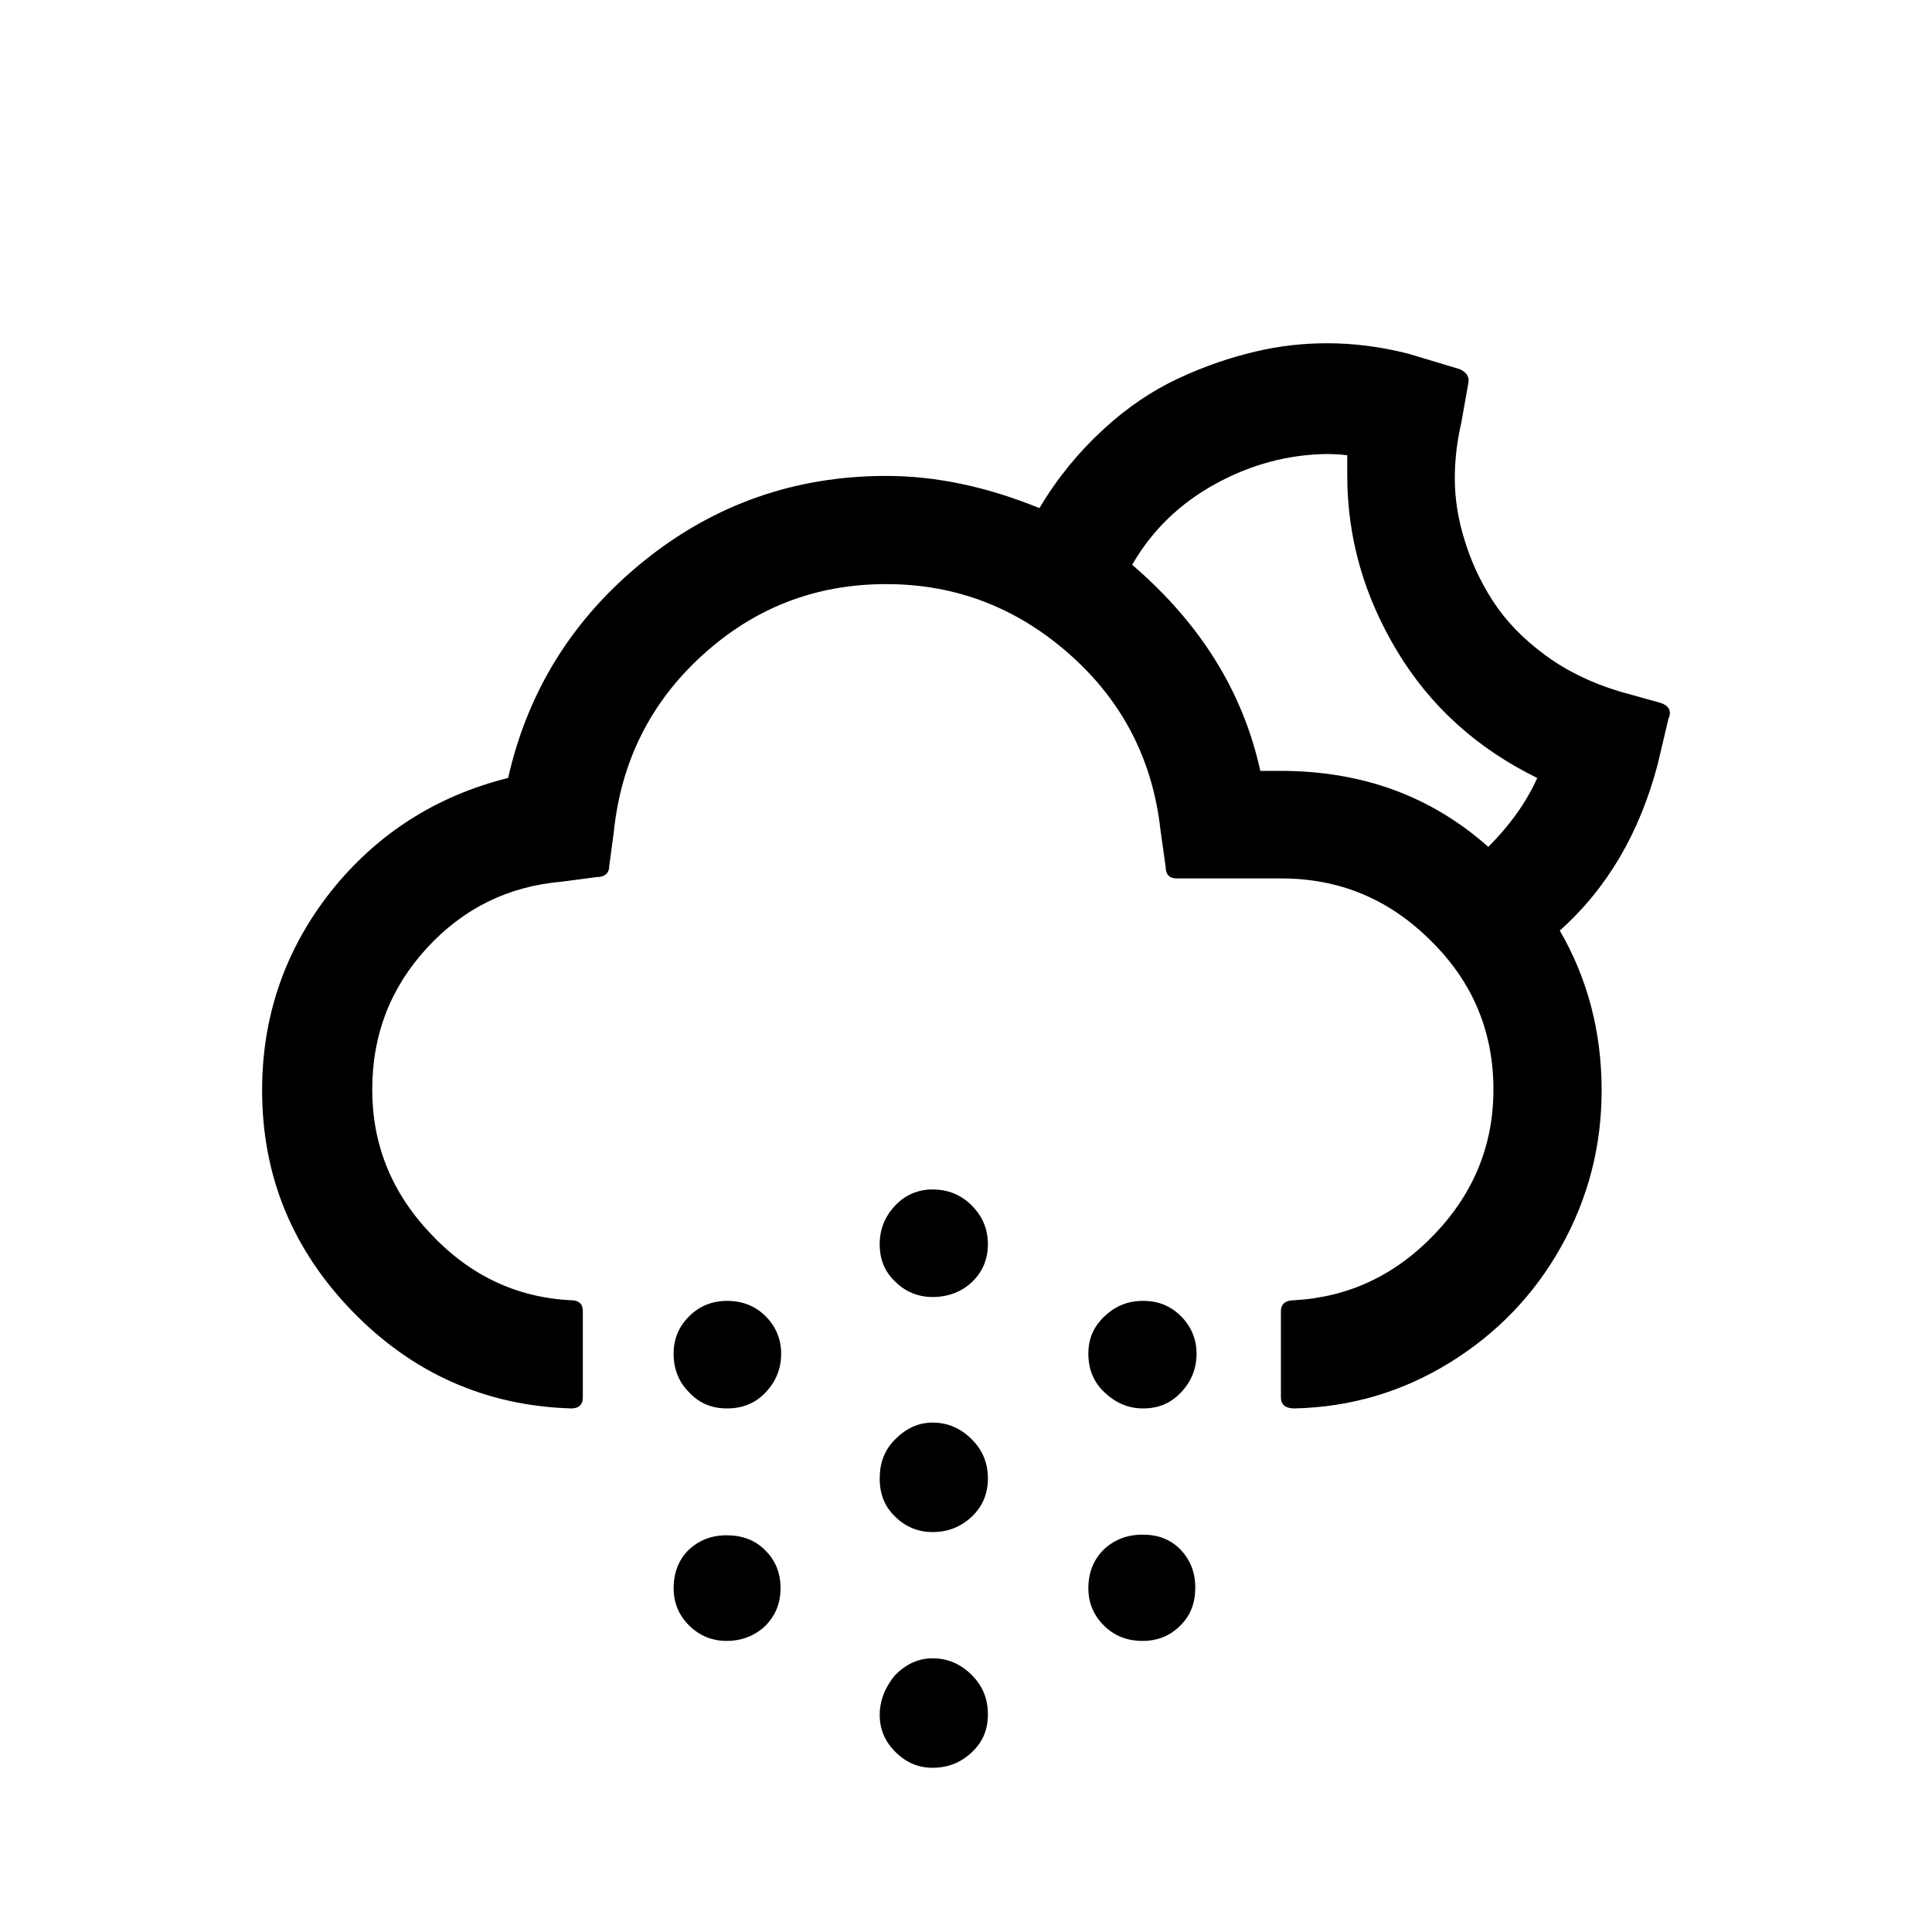
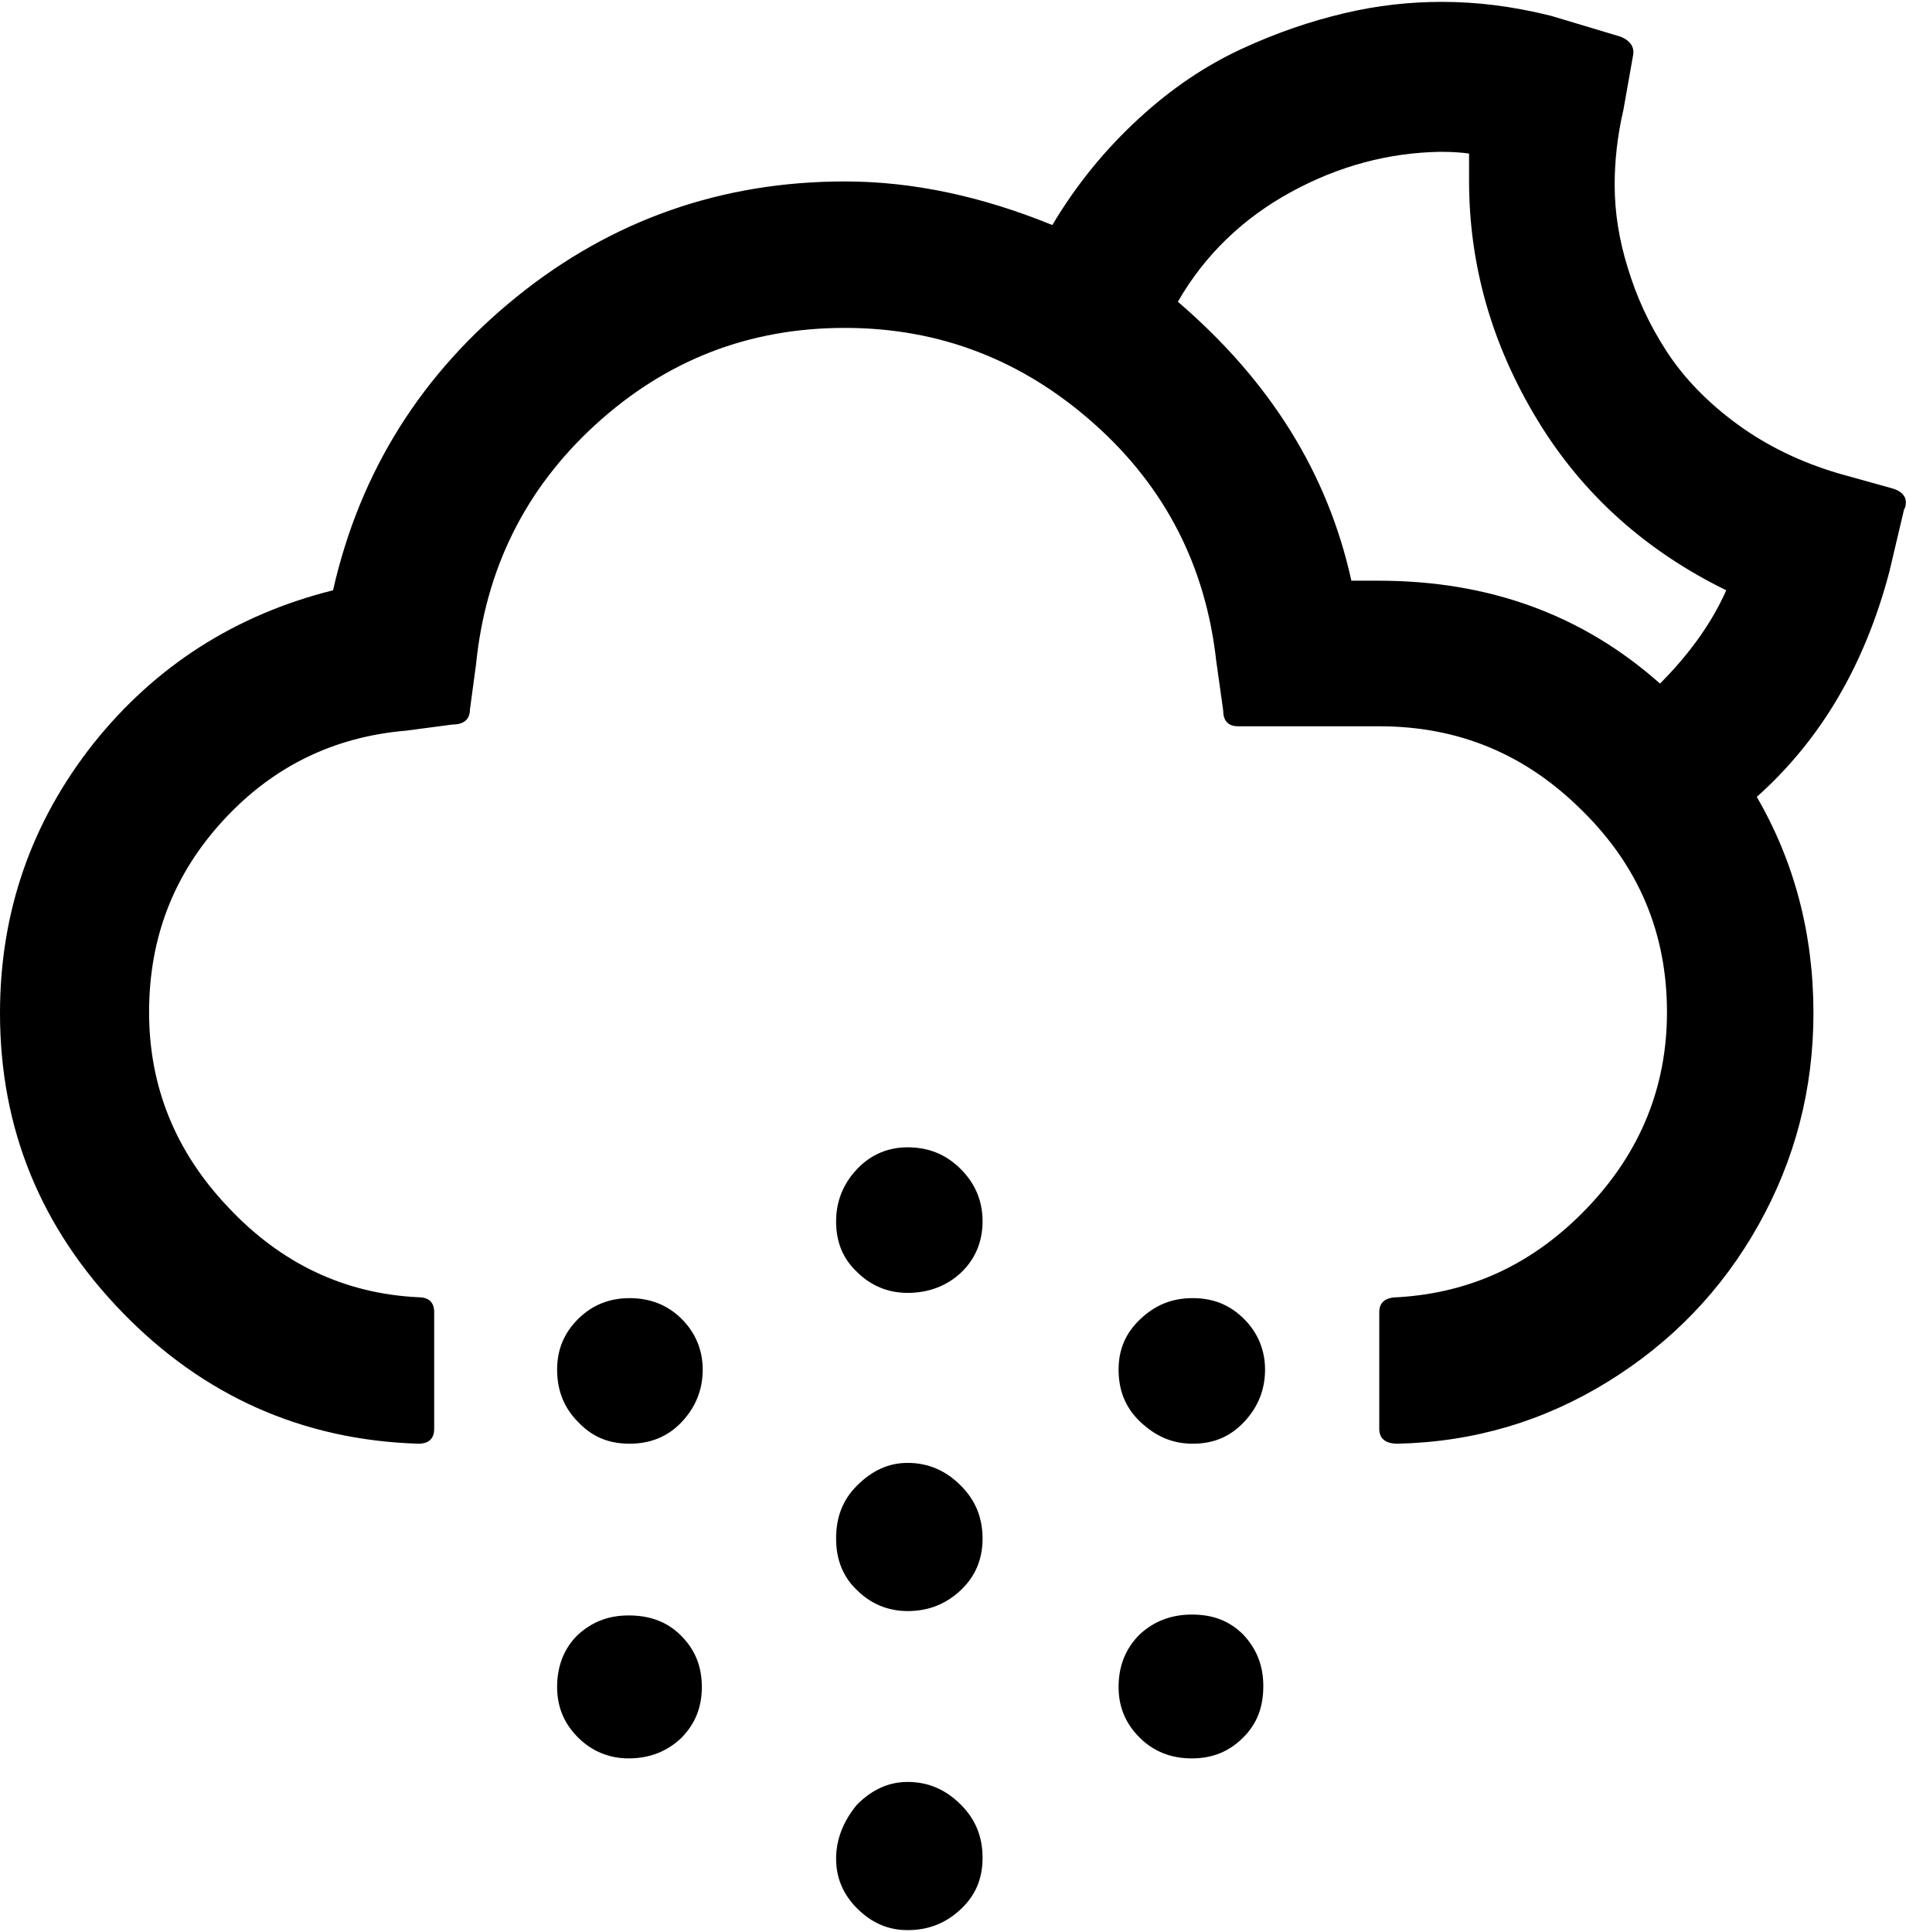
- <svg xmlns="http://www.w3.org/2000/svg" version="1.1" id="Layer_1" x="0px" y="0px" viewBox="0 0 30 30" style="enable-background:new 0 0 30 30;" xml:space="preserve">
-   <path d="M4.07,16.93c0,1.33,0.47,2.47,1.4,3.43s2.07,1.47,3.4,1.51c0.12,0,0.18-0.06,0.18-0.17v-1.34c0-0.11-0.06-0.17-0.18-0.17  c-0.85-0.04-1.58-0.39-2.18-1.03c-0.61-0.64-0.91-1.39-0.91-2.24c0-0.85,0.28-1.58,0.85-2.2c0.57-0.62,1.27-0.96,2.1-1.03l0.53-0.07  c0.13,0,0.2-0.06,0.2-0.17l0.07-0.52c0.11-1.09,0.56-2.01,1.37-2.75s1.76-1.11,2.86-1.11c1.09,0,2.04,0.37,2.86,1.1  c0.82,0.73,1.28,1.64,1.4,2.72l0.08,0.57c0,0.12,0.06,0.18,0.17,0.18h1.62c0.91,0,1.68,0.32,2.33,0.97  c0.65,0.64,0.97,1.41,0.97,2.31c0,0.85-0.3,1.6-0.91,2.24c-0.61,0.64-1.33,0.98-2.18,1.03c-0.14,0-0.21,0.06-0.21,0.17v1.34  c0,0.11,0.07,0.17,0.21,0.17c0.88-0.02,1.68-0.26,2.41-0.71c0.73-0.45,1.31-1.05,1.73-1.8s0.63-1.56,0.63-2.43  c0-0.91-0.22-1.74-0.65-2.48c0.74-0.66,1.24-1.52,1.52-2.58l0.17-0.72c0.01-0.01,0.02-0.04,0.02-0.08c0-0.07-0.05-0.13-0.16-0.16  l-0.61-0.17c-0.44-0.13-0.83-0.32-1.17-0.57s-0.61-0.53-0.81-0.84c-0.2-0.31-0.34-0.62-0.44-0.95c-0.1-0.32-0.15-0.64-0.15-0.95  c0-0.27,0.03-0.56,0.1-0.86l0.11-0.62c0.02-0.09-0.02-0.17-0.14-0.22l-0.8-0.24c-0.44-0.11-0.85-0.16-1.25-0.16  c-0.37,0-0.74,0.04-1.12,0.13c-0.38,0.09-0.77,0.22-1.18,0.41c-0.41,0.19-0.8,0.45-1.18,0.8c-0.38,0.35-0.71,0.75-0.99,1.22  c-0.81-0.33-1.6-0.5-2.38-0.5c-1.41,0-2.67,0.44-3.76,1.32s-1.8,2-2.11,3.37c-1.12,0.28-2.04,0.87-2.75,1.76  C4.43,14.74,4.07,15.77,4.07,16.93z M10.46,21.02c0,0.24,0.08,0.44,0.24,0.6c0.16,0.17,0.35,0.25,0.59,0.25  c0.24,0,0.44-0.08,0.6-0.25s0.24-0.37,0.24-0.6c0-0.22-0.08-0.42-0.24-0.58s-0.36-0.24-0.6-0.24c-0.23,0-0.43,0.08-0.59,0.24  C10.54,20.6,10.46,20.79,10.46,21.02z M10.46,24.66c0,0.23,0.08,0.42,0.24,0.58c0.16,0.16,0.36,0.24,0.58,0.24  c0.24,0,0.44-0.08,0.6-0.23c0.16-0.16,0.24-0.35,0.24-0.59c0-0.24-0.08-0.43-0.24-0.59c-0.16-0.16-0.36-0.23-0.6-0.23  c-0.24,0-0.43,0.08-0.59,0.23C10.54,24.22,10.46,24.42,10.46,24.66z M13.66,22.96c0,0.24,0.08,0.44,0.24,0.59  c0.16,0.16,0.36,0.24,0.58,0.24c0.24,0,0.44-0.08,0.61-0.24s0.25-0.36,0.25-0.59c0-0.24-0.08-0.44-0.25-0.61s-0.37-0.26-0.61-0.26  c-0.22,0-0.41,0.09-0.58,0.26S13.66,22.72,13.66,22.96z M13.66,19.32c0,0.24,0.08,0.43,0.24,0.58c0.16,0.16,0.36,0.24,0.58,0.24  c0.24,0,0.45-0.08,0.61-0.23s0.25-0.35,0.25-0.59c0-0.23-0.08-0.43-0.25-0.6s-0.37-0.25-0.61-0.25c-0.22,0-0.42,0.08-0.58,0.25  S13.66,19.09,13.66,19.32z M13.66,26.63c0,0.22,0.08,0.41,0.24,0.57c0.17,0.17,0.36,0.25,0.58,0.25c0.24,0,0.44-0.08,0.61-0.24  c0.17-0.16,0.25-0.35,0.25-0.59c0-0.24-0.08-0.44-0.25-0.61c-0.17-0.17-0.37-0.26-0.61-0.26c-0.22,0-0.41,0.09-0.58,0.26  C13.75,26.19,13.66,26.4,13.66,26.63z M16.9,21.02c0,0.24,0.08,0.44,0.25,0.6s0.36,0.25,0.6,0.25s0.43-0.08,0.59-0.25  s0.24-0.37,0.24-0.6c0-0.22-0.08-0.42-0.24-0.58s-0.35-0.24-0.59-0.24s-0.43,0.08-0.6,0.24S16.9,20.79,16.9,21.02z M16.9,24.66  c0,0.23,0.08,0.42,0.24,0.58c0.16,0.16,0.36,0.24,0.6,0.24s0.43-0.08,0.59-0.24c0.16-0.16,0.23-0.35,0.23-0.59  c0-0.24-0.08-0.43-0.23-0.59c-0.16-0.16-0.35-0.23-0.59-0.23s-0.44,0.08-0.6,0.23C16.98,24.22,16.9,24.42,16.9,24.66z M17.58,8.77  c0.31-0.54,0.75-0.96,1.3-1.26S20,7.06,20.59,7.05c0.15,0,0.26,0.01,0.33,0.02v0.31c0,0.97,0.26,1.88,0.78,2.74s1.25,1.51,2.17,1.96  c-0.16,0.36-0.41,0.72-0.76,1.07c-0.89-0.79-1.96-1.18-3.23-1.18h-0.31C19.3,10.74,18.64,9.68,17.58,8.77z" />
+ <svg xmlns="http://www.w3.org/2000/svg" version="1.1" id="Layer_1" x="0px" y="0px" viewBox="0 0 21.86 22.12" xml:space="preserve" width="505" height="512">
+   <defs id="defs1" />
+   <path d="m 0,11.6 c 0,1.33 0.47,2.47 1.4,3.43 0.93,0.96 2.07,1.47 3.4,1.51 0.12,0 0.18,-0.06 0.18,-0.17 V 15.03 C 4.98,14.92 4.92,14.86 4.8,14.86 3.95,14.82 3.22,14.47 2.62,13.83 2.01,13.19 1.71,12.44 1.71,11.59 1.71,10.74 1.99,10.01 2.56,9.39 3.13,8.77 3.83,8.43 4.66,8.36 L 5.19,8.29 c 0.13,0 0.2,-0.06 0.2,-0.17 L 5.46,7.6 C 5.57,6.51 6.02,5.59 6.83,4.85 7.64,4.11 8.59,3.74 9.69,3.74 c 1.09,0 2.04,0.37 2.86,1.1 0.82,0.73 1.28,1.64 1.4,2.72 l 0.08,0.57 c 0,0.12 0.06,0.18 0.17,0.18 h 1.62 c 0.91,0 1.68,0.32 2.33,0.97 0.65,0.64 0.97,1.41 0.97,2.31 0,0.85 -0.3,1.6 -0.91,2.24 -0.61,0.64 -1.33,0.98 -2.18,1.03 -0.14,0 -0.21,0.06 -0.21,0.17 v 1.34 c 0,0.11 0.07,0.17 0.21,0.17 0.88,-0.02 1.68,-0.26 2.41,-0.71 0.73,-0.45 1.31,-1.05 1.73,-1.8 0.42,-0.75 0.63,-1.56 0.63,-2.43 0,-0.91 -0.22,-1.74 -0.65,-2.48 0.74,-0.66 1.24,-1.52 1.52,-2.58 L 21.84,5.82 C 21.85,5.81 21.86,5.78 21.86,5.74 21.86,5.67 21.81,5.61 21.7,5.58 L 21.09,5.41 C 20.65,5.28 20.26,5.09 19.92,4.84 19.58,4.59 19.31,4.31 19.11,4 18.91,3.69 18.77,3.38 18.67,3.05 18.57,2.73 18.52,2.41 18.52,2.1 c 0,-0.27 0.03,-0.56 0.1,-0.86 L 18.73,0.62 C 18.75,0.53 18.71,0.45 18.59,0.4 L 17.79,0.16 C 17.35,0.05 16.94,0 16.54,0 16.17,0 15.8,0.04 15.42,0.13 15.04,0.22 14.65,0.35 14.24,0.54 13.83,0.73 13.44,0.99 13.06,1.34 12.68,1.69 12.35,2.09 12.07,2.56 11.26,2.23 10.47,2.06 9.69,2.06 8.28,2.06 7.02,2.5 5.93,3.38 4.84,4.26 4.13,5.38 3.82,6.75 2.7,7.03 1.78,7.62 1.07,8.51 0.36,9.41 0,10.44 0,11.6 Z m 6.39,4.09 c 0,0.24 0.08,0.44 0.24,0.6 0.16,0.17 0.35,0.25 0.59,0.25 0.24,0 0.44,-0.08 0.6,-0.25 0.16,-0.17 0.24,-0.37 0.24,-0.6 0,-0.22 -0.08,-0.42 -0.24,-0.58 -0.16,-0.16 -0.36,-0.24 -0.6,-0.24 -0.23,0 -0.43,0.08 -0.59,0.24 -0.16,0.16 -0.24,0.35 -0.24,0.58 z m 0,3.64 c 0,0.23 0.08,0.42 0.24,0.58 0.16,0.16 0.36,0.24 0.58,0.24 0.24,0 0.44,-0.08 0.6,-0.23 0.16,-0.16 0.24,-0.35 0.24,-0.59 0,-0.24 -0.08,-0.43 -0.24,-0.59 -0.16,-0.16 -0.36,-0.23 -0.6,-0.23 -0.24,0 -0.43,0.08 -0.59,0.23 -0.15,0.15 -0.23,0.35 -0.23,0.59 z m 3.2,-1.7 c 0,0.24 0.08,0.44 0.24,0.59 0.16,0.16 0.36,0.24 0.58,0.24 0.24,0 0.44,-0.08 0.61,-0.24 0.17,-0.16 0.25,-0.36 0.25,-0.59 0,-0.24 -0.08,-0.44 -0.25,-0.61 -0.17,-0.17 -0.37,-0.26 -0.61,-0.26 -0.22,0 -0.41,0.09 -0.58,0.26 -0.17,0.17 -0.24,0.37 -0.24,0.61 z m 0,-3.64 c 0,0.24 0.08,0.43 0.24,0.58 0.16,0.16 0.36,0.24 0.58,0.24 0.24,0 0.45,-0.08 0.61,-0.23 0.16,-0.15 0.25,-0.35 0.25,-0.59 0,-0.23 -0.08,-0.43 -0.25,-0.6 -0.17,-0.17 -0.37,-0.25 -0.61,-0.25 -0.22,0 -0.42,0.08 -0.58,0.25 -0.16,0.17 -0.24,0.37 -0.24,0.6 z m 0,7.31 c 0,0.22 0.08,0.41 0.24,0.57 0.17,0.17 0.36,0.25 0.58,0.25 0.24,0 0.44,-0.08 0.61,-0.24 0.17,-0.16 0.25,-0.35 0.25,-0.59 0,-0.24 -0.08,-0.44 -0.25,-0.61 -0.17,-0.17 -0.37,-0.26 -0.61,-0.26 -0.22,0 -0.41,0.09 -0.58,0.26 -0.15,0.18 -0.24,0.39 -0.24,0.62 z m 3.24,-5.61 c 0,0.24 0.08,0.44 0.25,0.6 0.17,0.16 0.36,0.25 0.6,0.25 0.24,0 0.43,-0.08 0.59,-0.25 0.16,-0.17 0.24,-0.37 0.24,-0.6 0,-0.22 -0.08,-0.42 -0.24,-0.58 -0.16,-0.16 -0.35,-0.24 -0.59,-0.24 -0.24,0 -0.43,0.08 -0.6,0.24 -0.17,0.16 -0.25,0.35 -0.25,0.58 z m 0,3.64 c 0,0.23 0.08,0.42 0.24,0.58 0.16,0.16 0.36,0.24 0.6,0.24 0.24,0 0.43,-0.08 0.59,-0.24 0.16,-0.16 0.23,-0.35 0.23,-0.59 0,-0.24 -0.08,-0.43 -0.23,-0.59 -0.16,-0.16 -0.35,-0.23 -0.59,-0.23 -0.24,0 -0.44,0.08 -0.6,0.23 -0.16,0.16 -0.24,0.36 -0.24,0.6 z M 13.51,3.44 c 0.31,-0.54 0.75,-0.96 1.3,-1.26 0.55,-0.3 1.12,-0.45 1.71,-0.46 0.15,0 0.26,0.01 0.33,0.02 v 0.31 c 0,0.97 0.26,1.88 0.78,2.74 0.52,0.86 1.25,1.51 2.17,1.96 C 19.64,7.11 19.39,7.47 19.04,7.82 18.15,7.03 17.08,6.64 15.81,6.64 H 15.5 C 15.23,5.41 14.57,4.35 13.51,3.44 Z" id="path1" />
</svg>
